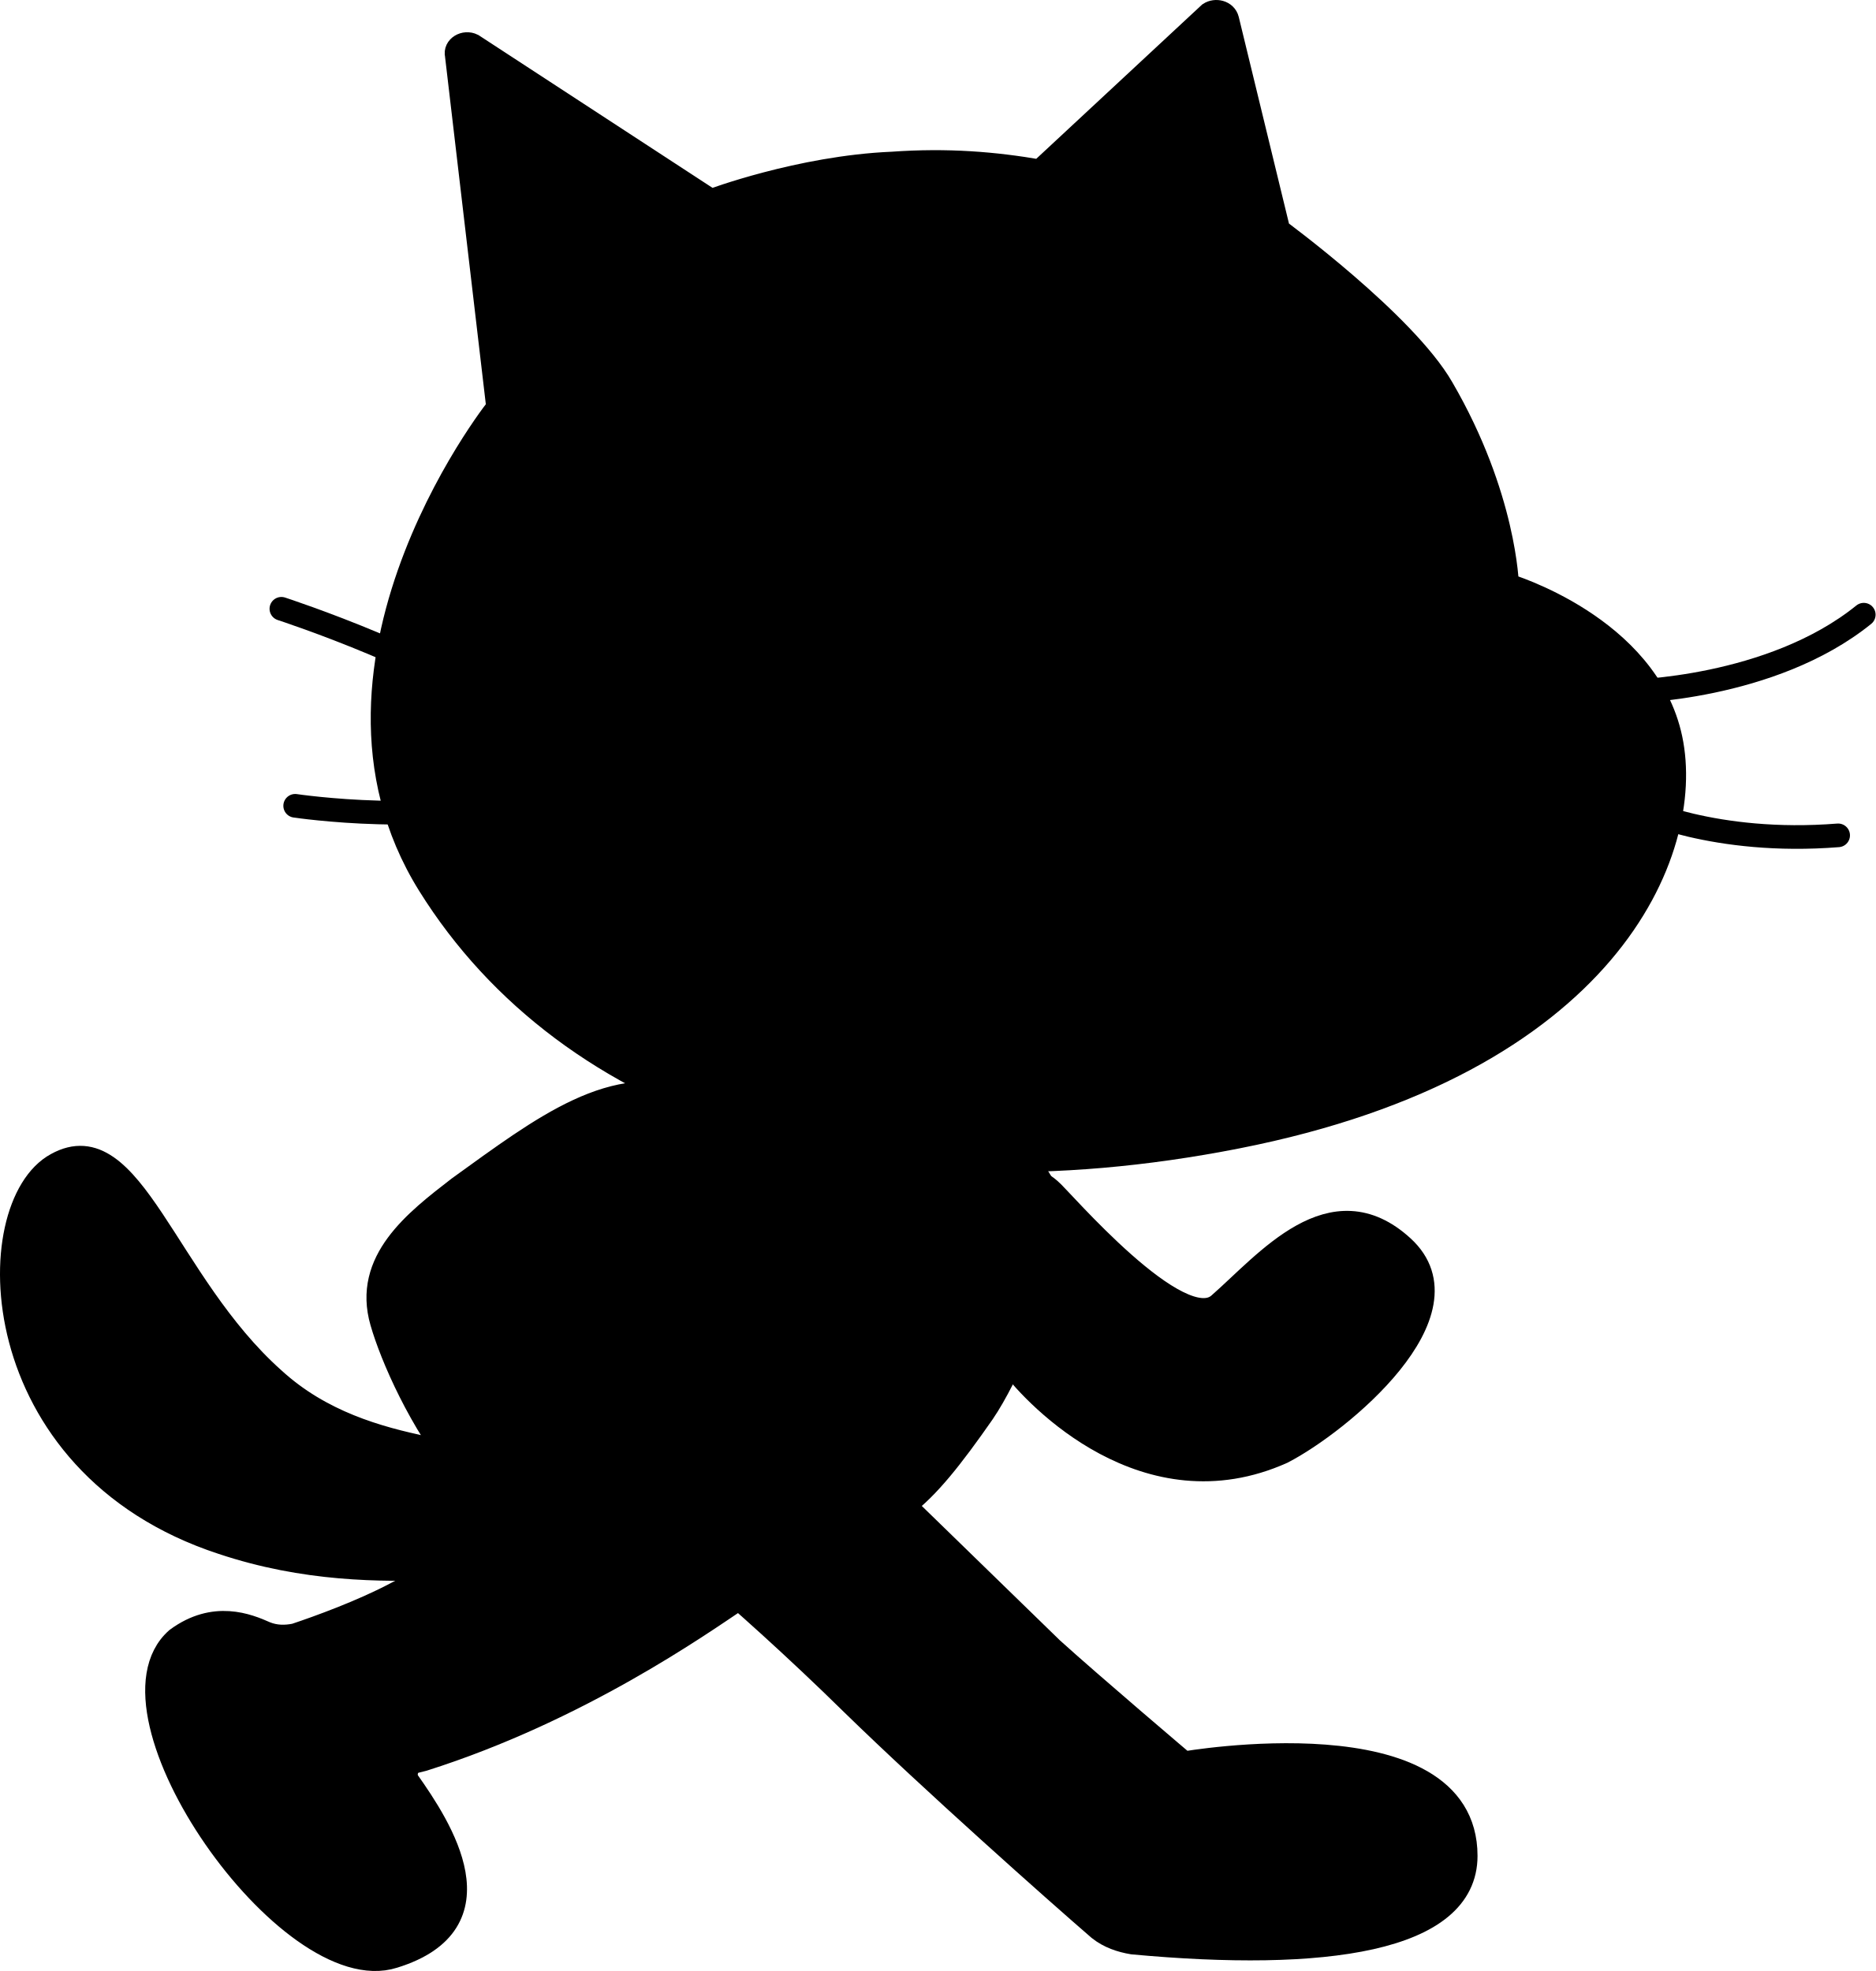
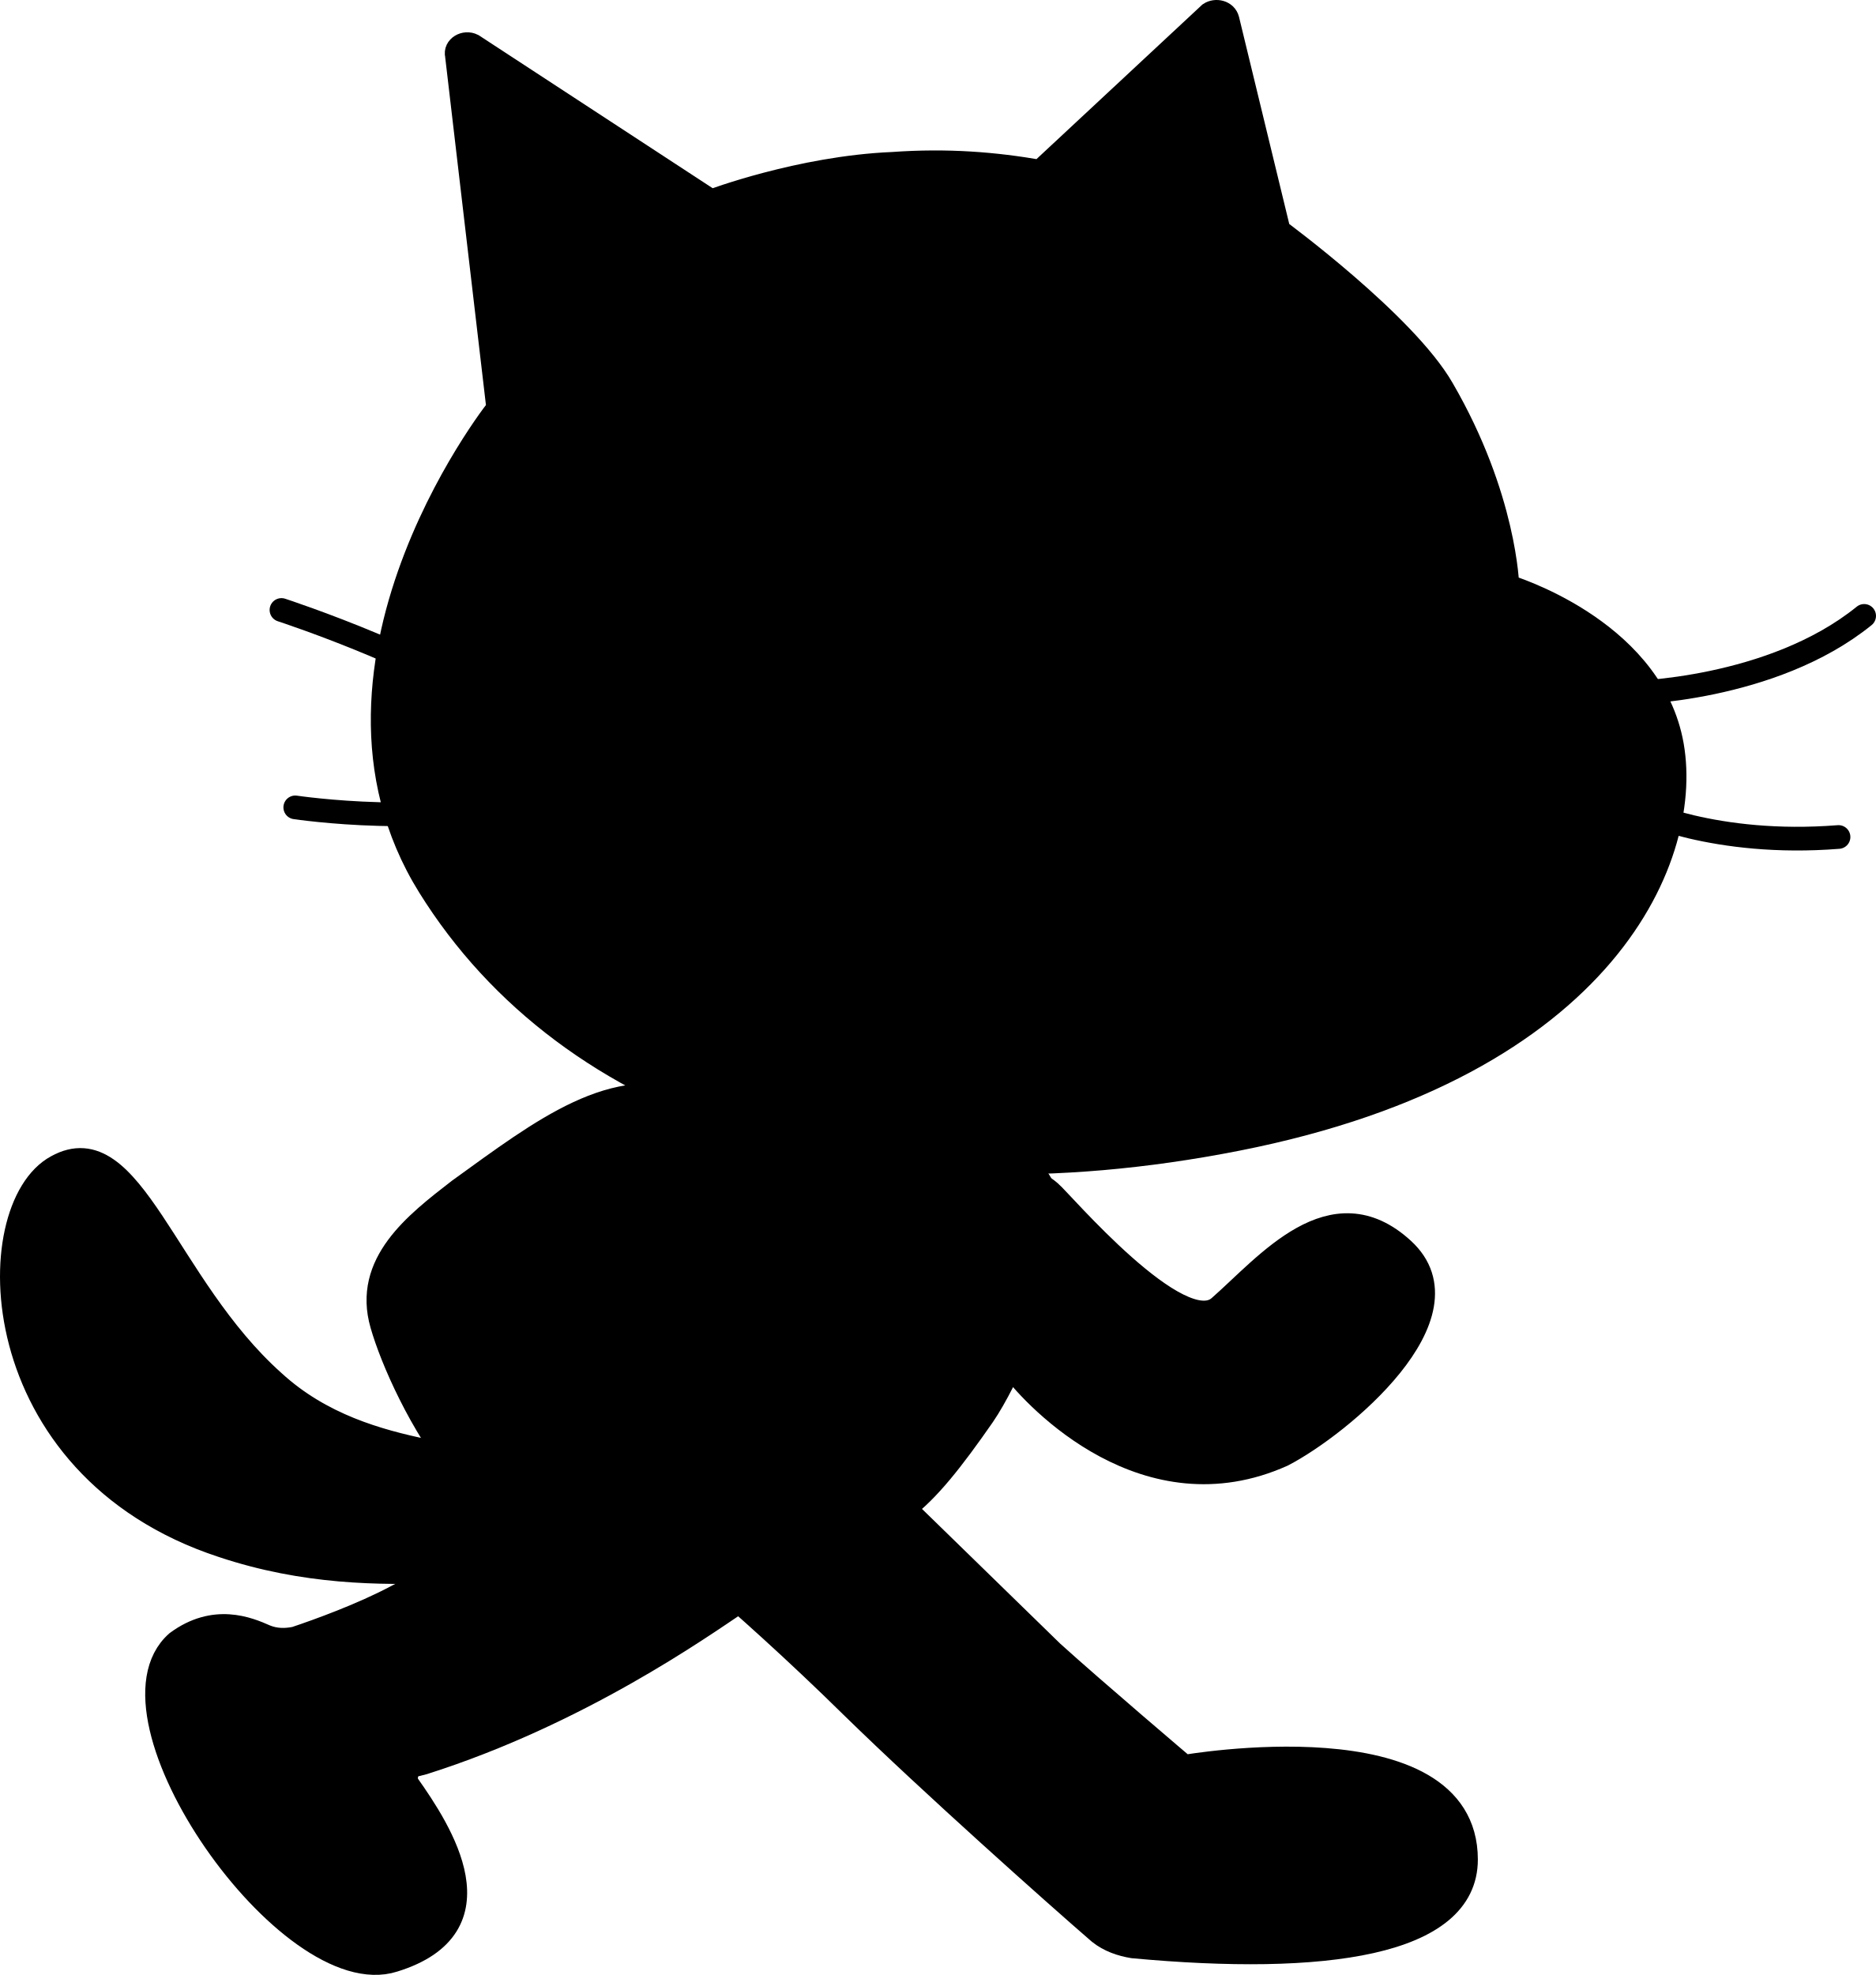
- <svg xmlns="http://www.w3.org/2000/svg" width="95.179" height="100.042" viewBox="0.321 0.3 95.179 100.042" version="1.1" xml:space="preserve" id="svg8536">
+ <svg xmlns="http://www.w3.org/2000/svg" width="95" height="100" viewBox="0.321 0.3 95 100" version="1.1" xml:space="preserve" id="svg8536">
  <defs id="defs8540" />
  <g id="g8534">
    <g id="Page-1" stroke="none" fill-rule="evenodd">
      <g id="costume1">
        <g id="costume1.1">
-           <g id="tail">
+           <g id="tail" transform="matrix(0.9981099,0,0,0.9995223,0.00102912,-2.8357998e-4)">
            <path d="M 21.9,73.8 C 19.5,73.3 16.6,72.5 14.2,70.3 8.7,65.4 7,57.3 3.2,59.4 c -3.9,2.1 -3.8,15.2 8.4,19.2 4.2,1.4 8,1.4 11.1,1.3 0.8,0 7.7,-0.7 10.1,-4.1 2.4,-3.4 0.7,-4.3 -0.1,-4.7 -0.9,-0.5 -7.4,3.3 -10.8,2.7 z" stroke="#000000" stroke-width="1.2" fill="#000000" stroke-linecap="round" stroke-linejoin="round" id="path8497" />
          </g>
-           <path d="m 37.7,81.5 c -1.8,1.2 -8,5.6 -15.9,8.1 l -0.4,0.1 c -0.4,0.1 -0.6,0.6 -0.4,1 1.7,2.4 4.8,7.2 -0.7,8.9 -5.3,1.7 -15.2,-12.4 -11,-16.1 1.9,-1.4 3.6,-0.7 4.5,-0.3 0.5,0.2 1,0.2 1.5,0.1 1.2,-0.4 3.4,-1.2 5.1,-2.1 4.3,-2.2 5.3,-3.1 7.3,-4.6 2,-1.5 6.6,-5.2 10.3,-2 3.2,2.7 1.4,5.7 -0.3,6.9 z" id="leg" stroke="#000000" stroke-width="1.2" fill="#000000" stroke-linecap="round" stroke-linejoin="round" />
-           <path d="m 53.6,60.7 c 0.5,0.4 6.6,7.6 8.6,5.8 2.4,-2.1 5.7,-6.2 9.3,-2.9 3.6,3.3 -3.2,8.9 -6.1,10.4 -6.9,3.1 -12.5,-2.8 -13.7,-4.4 -1.2,-1.6 -3.3,-4.3 -3.3,-6.9 0.1,-2.8 3.5,-3.5 5.2,-2 z" id="arm" stroke="#000000" stroke-width="1.2" fill="#000000" stroke-linecap="round" stroke-linejoin="round" />
-           <g id="body-and-leg">
+           <path d="m 37.63,81.461 c -1.797,1.199 -7.985,5.597 -15.87,8.096 l -0.399,0.1 c -0.399,0.1 -0.599,0.6 -0.399,1 1.697,2.399 4.791,7.197 -0.699,8.896 C 14.973,101.251 5.091,87.158 9.283,83.46 c 1.896,-1.399 3.593,-0.7 4.491,-0.3 0.499,0.2 0.998,0.2 1.497,0.1 1.198,-0.4 3.394,-1.199 5.09,-2.099 4.292,-2.199 5.29,-3.099 7.286,-4.598 1.996,-1.499 6.588,-5.198 10.281,-1.999 3.194,2.699 1.397,5.697 -0.299,6.897 z" id="leg" stroke="#000000" stroke-width="1.199" fill="#000000" stroke-linecap="round" stroke-linejoin="round" />
+           <path d="m 53.5,60.671 c 0.499,0.4 6.588,7.596 8.584,5.797 2.395,-2.099 5.689,-6.197 9.282,-2.899 3.593,3.298 -3.194,8.896 -6.088,10.395 -6.887,3.099 -12.476,-2.799 -13.674,-4.398 -1.198,-1.599 -3.294,-4.298 -3.294,-6.897 0.1,-2.799 3.493,-3.498 5.19,-1.999 z" id="arm" stroke="#000000" stroke-width="1.199" fill="#000000" stroke-linecap="round" stroke-linejoin="round" />
+           <g id="body-and-leg" transform="matrix(0.9981099,0,0,0.9995223,0.00102912,-2.8357998e-4)">
            <path d="m 46.2,76.7 c 1.2,-0.9 2.4,-2.4 4,-4.7 1.3,-1.9 2.7,-5.6 2.7,-5.6 0.9,-2.5 1.5,-7.3 -1.8,-7.2 -2.2,0.1 -4.2,-0.2 -7.6,-0.7 -6,-1.2 -7.1,-2 -9.6,2.1 -2.7,4.8 -9.6,8.3 -1.1,16.6 0,0 4.9,3.8 10.8,9.6 4,3.9 10.3,9.5 12.5,11.4 0.5,0.4 1.1,0.6 1.7,0.7 9.7,0.9 16.9,-0.1 16.9,-4.4 0,-7.2 -14.3,-4.7 -14.3,-4.7 0,0 -4.6,-3.9 -6.7,-5.8 z" id="body" stroke="#000000" stroke-width="1.2" fill="#000000" stroke-linecap="round" stroke-linejoin="round" />
          </g>
-           <path d="m 30.2,68.4 c 2.2,2.8 5.6,6.3 1.3,9.2 -5.9,3.3 -10.8,-6.7 -11.8,-10.2 -0.9,-3.1 1.7,-5.1 3.9,-6.8 4.3,-3.1 7.9,-5.9 11.9,-4.4 5,1.8 1.4,5.8 -1.1,7.6 -1.5,1.1 -3,2.3 -4.1,3 -0.3,0.5 -0.4,1.1 -0.1,1.6 z" id="path8506" stroke="#000000" stroke-width="1.2" fill="#000000" stroke-linecap="round" stroke-linejoin="round" />
-           <g id="head">
+           <path d="m 30.144,68.367 c 2.196,2.799 5.589,6.297 1.298,9.196 -5.889,3.298 -10.78,-6.697 -11.778,-10.195 -0.898,-3.099 1.697,-5.098 3.893,-6.797 4.292,-3.099 7.885,-5.897 11.878,-4.398 4.991,1.799 1.397,5.797 -1.098,7.596 -1.497,1.099 -2.994,2.299 -4.092,2.999 -0.299,0.5 -0.399,1.099 -0.1,1.599 z" id="path8506" stroke="#000000" stroke-width="1.199" fill="#000000" stroke-linecap="round" stroke-linejoin="round" />
+           <g id="head" transform="matrix(0.9981099,0,0,0.9995223,0.00102912,-2.8357998e-4)">
            <path d="M 53.1,9 C 50.8,8.6 48.4,8.4 45.6,8.6 40.9,8.8 36.4,10.5 36.4,10.5 L 24.3,2.6 C 23.9,2.4 23.4,2.7 23.5,3.1 L 25.6,21 C 26.2,20.2 15,33.8 22.1,45.2 29.2,56.6 44.3,61.7 63.1,58 81.9,54.3 86.3,43.5 85.1,37.8 83.9,32.1 76.8,30 76.8,30 c 0,0 -0.1,-4.5 -3.3,-10 -1.9,-3.3 -8.3,-8 -8.3,-8 L 62.6,1.3 C 62.5,0.9 62,0.8 61.7,1 Z" stroke="#000000" stroke-width="1.2" fill="#000000" id="path8508" />
            <path d="m 83,35.4 c 0,0 7.2,-0.1 11.9,-3.9" id="whisker" stroke="#000000" stroke-width="1.2" stroke-linecap="round" stroke-linejoin="round" fill="none" />
            <path d="m 83.4,41.3 c 0,0 3.9,1.9 10.2,1.4" id="path8513" stroke="#000000" stroke-width="1.2" stroke-linecap="round" stroke-linejoin="round" fill="none" />
            <path d="m 14.6,31.2 c 0,0 8.6,2.8 12.1,5.9" id="path8516" stroke="#000000" stroke-width="1.2" stroke-linecap="round" stroke-linejoin="round" fill="none" />
            <path d="m 15.3,41.2 c 0,0 7.4,1.1 11.7,-0.6" id="path8518" stroke="#000000" stroke-width="1.2" stroke-linecap="round" stroke-linejoin="round" fill="none" />
          </g>
        </g>
      </g>
    </g>
  </g>
</svg>
